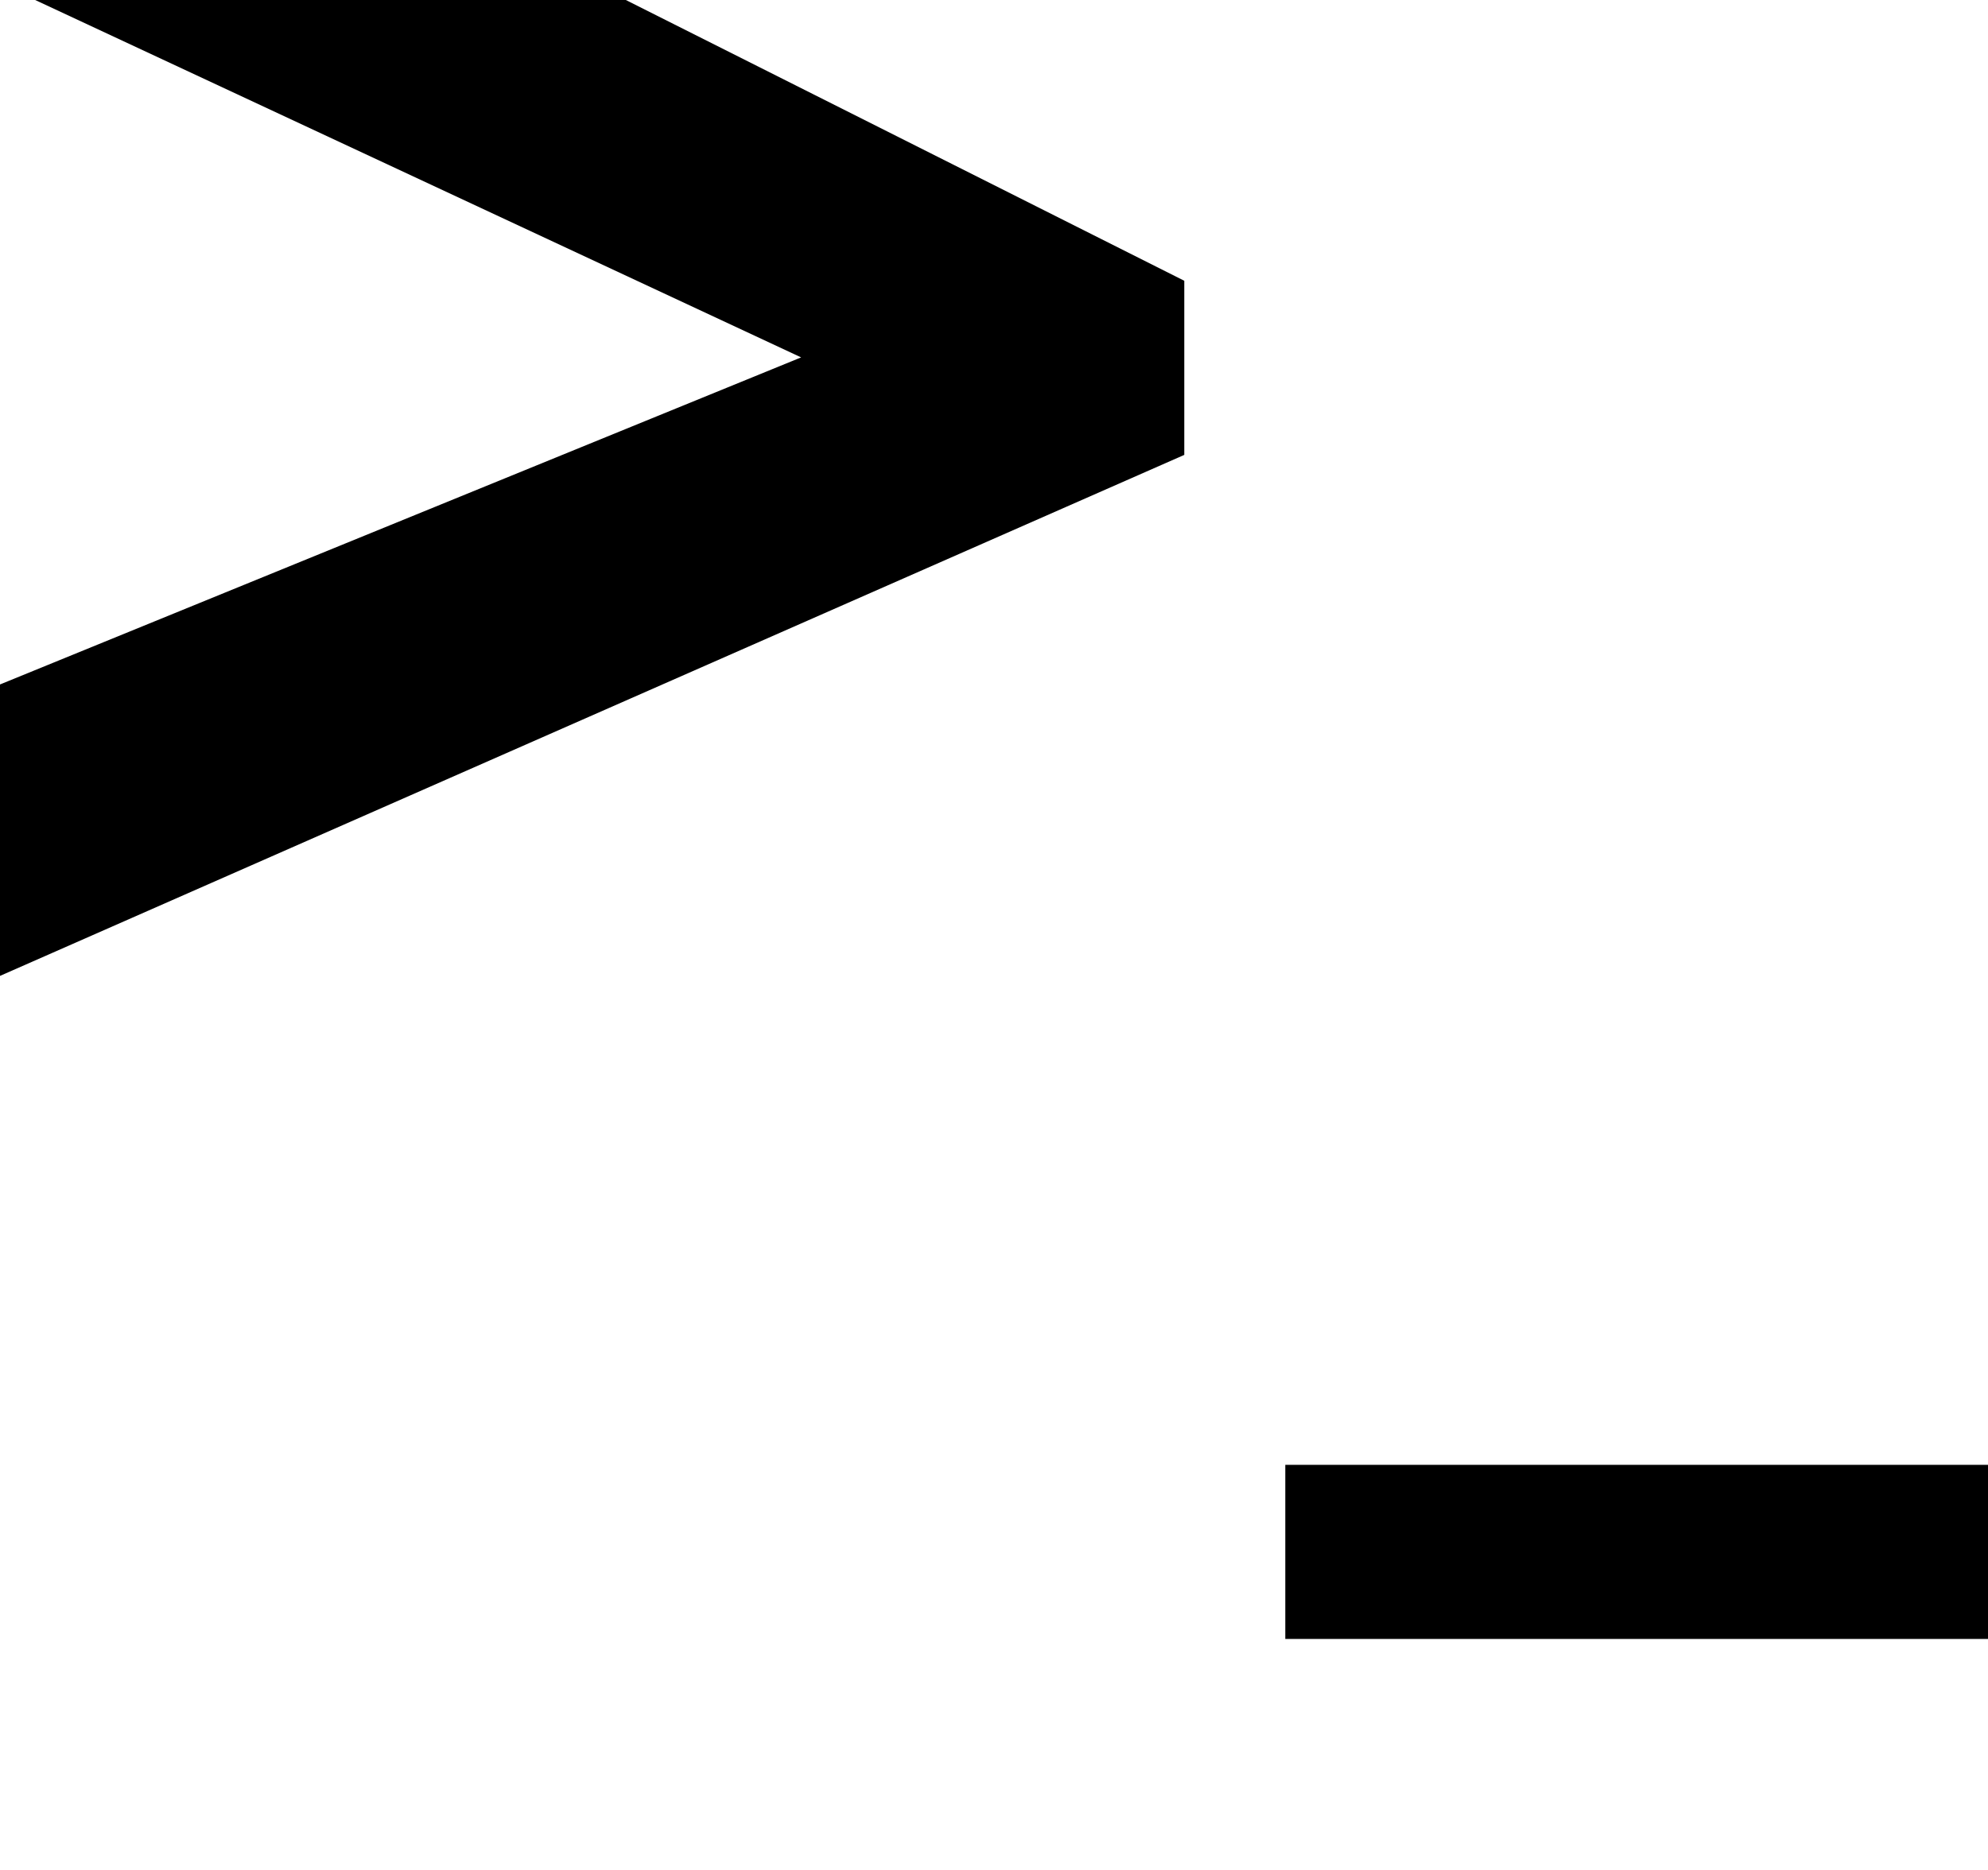
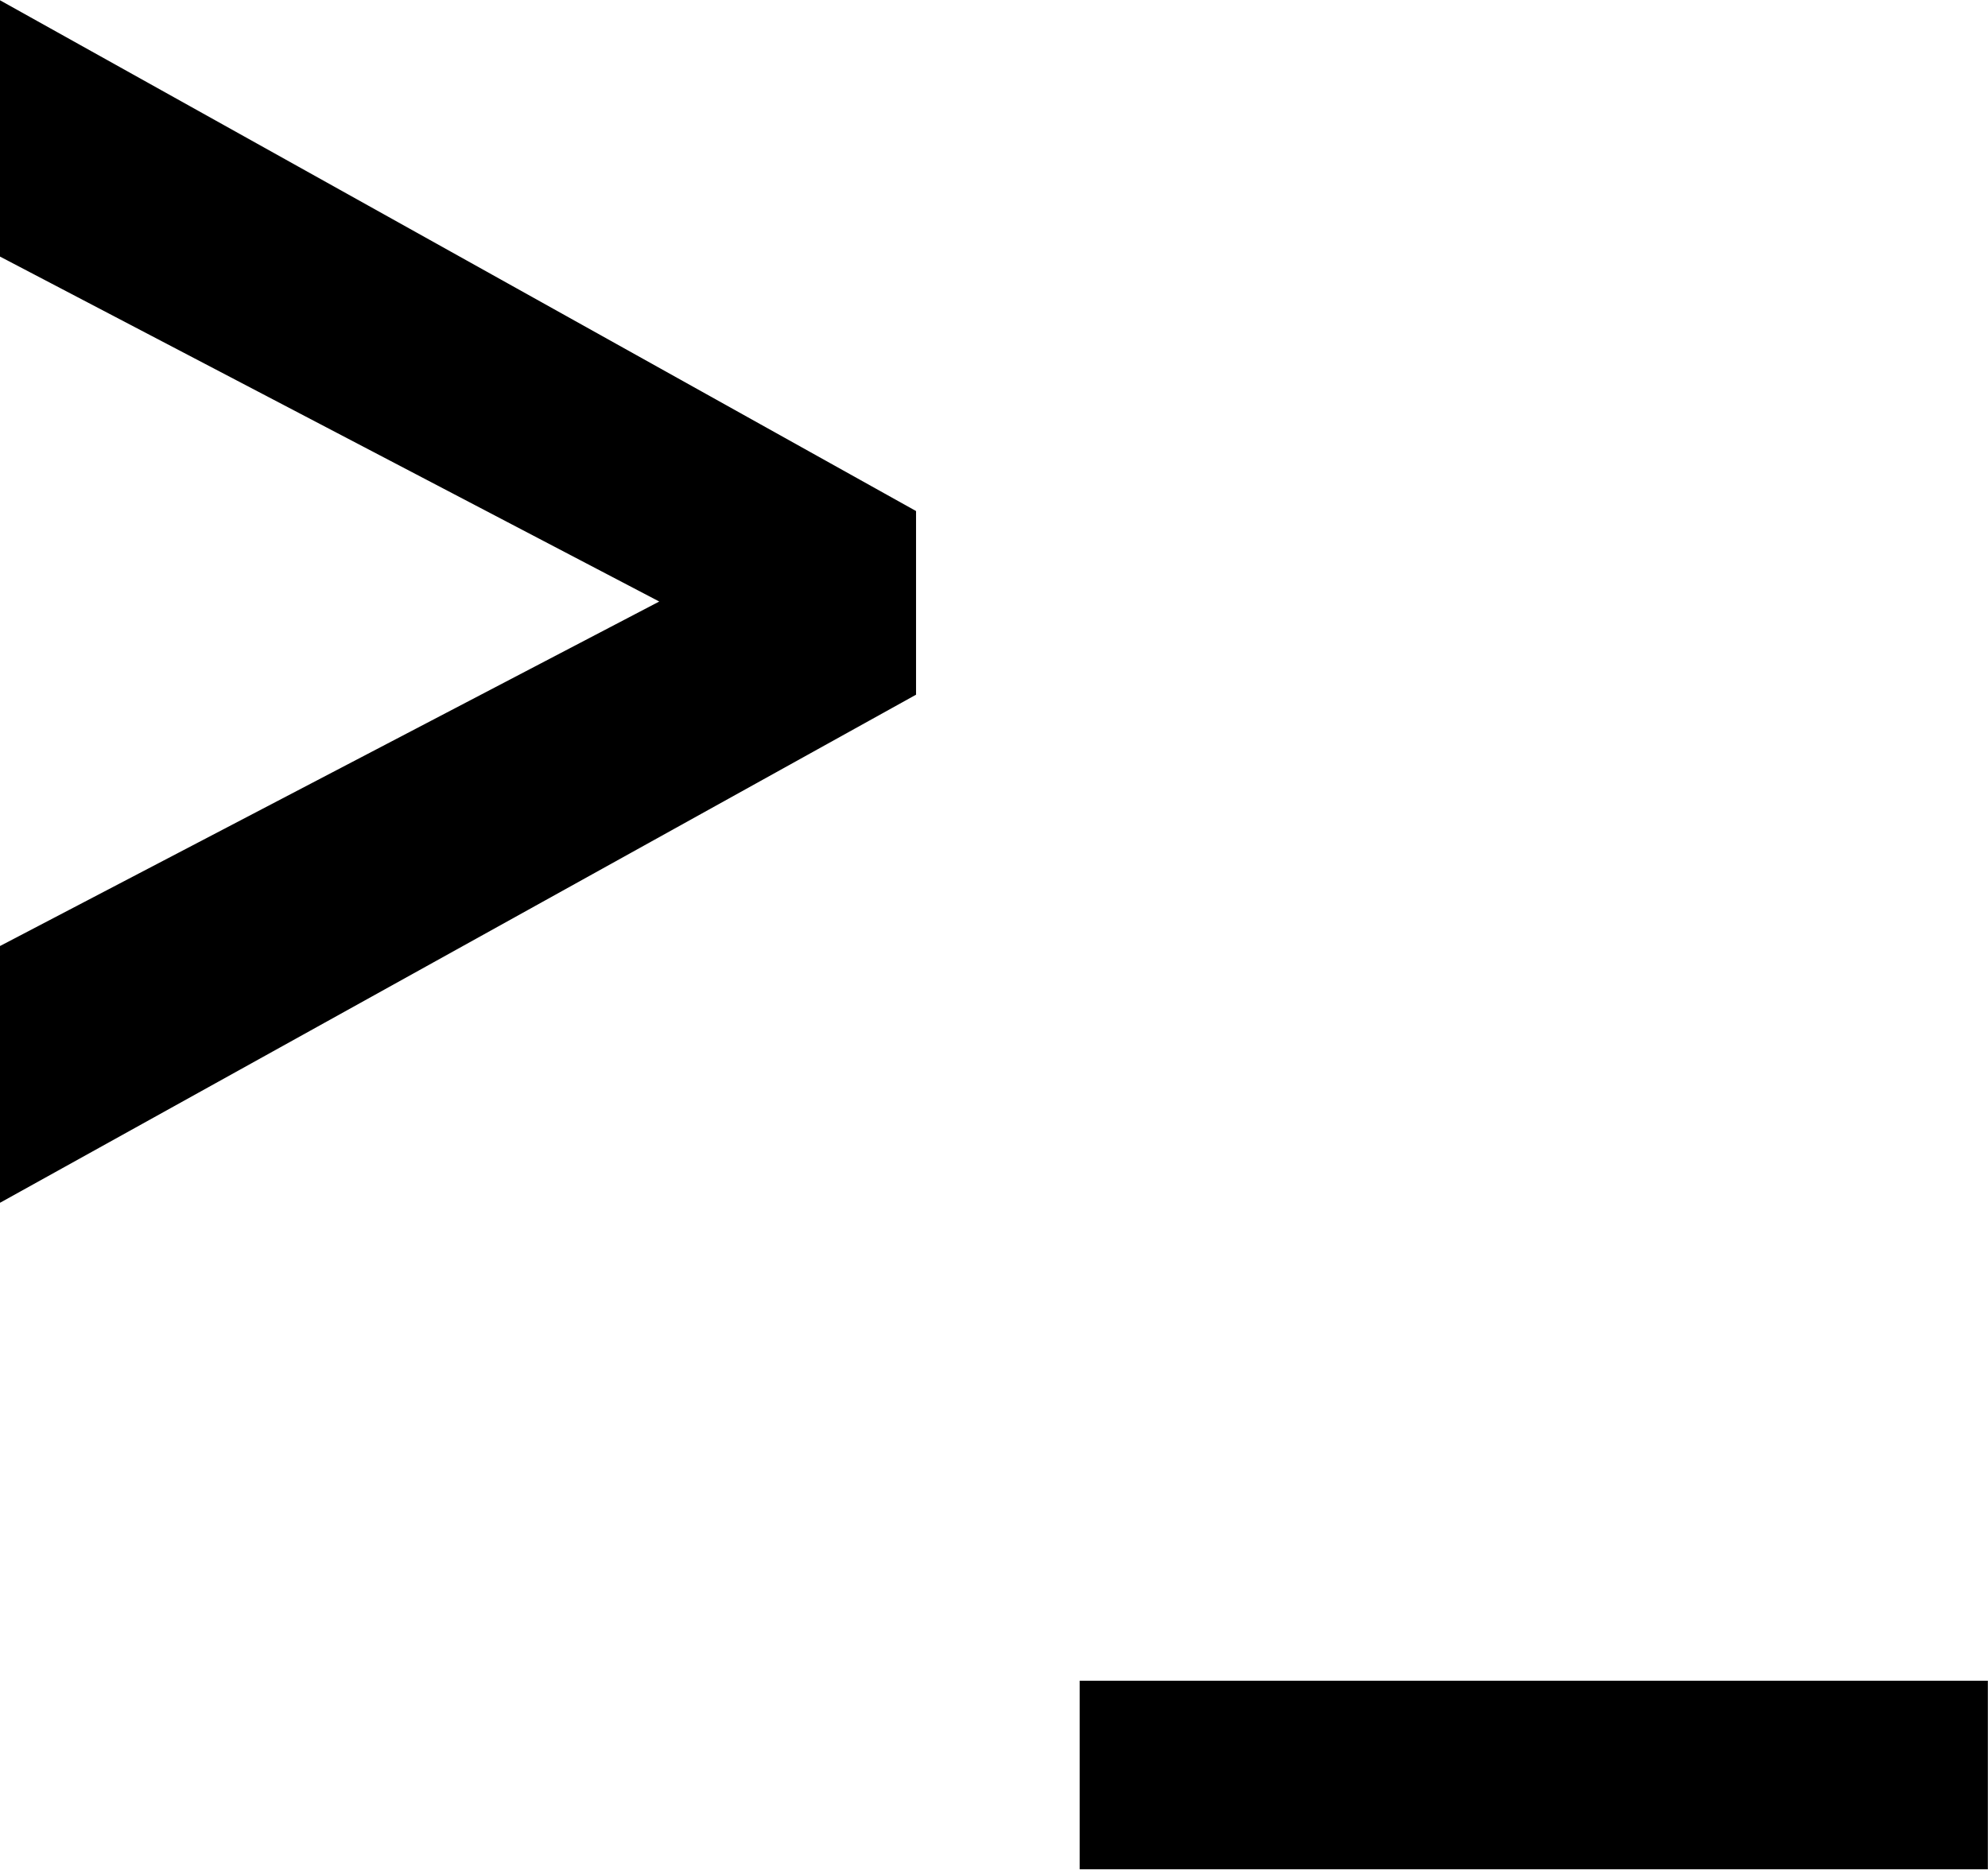
<svg xmlns="http://www.w3.org/2000/svg" width="4.459mm" height="4.194mm" viewBox="0 0 4.459 4.194" version="1.1" id="svg5">
  <defs id="defs2" />
  <g id="layer1" transform="translate(-4.10935,-5.893579)">
-     <text xml:space="preserve" style="font-style:normal;font-variant:normal;font-weight:bold;font-stretch:normal;font-size:5.644px;font-family:'Mukta Mahee';-inkscape-font-specification:'Mukta Mahee, Bold';font-variant-ligatures:normal;font-variant-caps:normal;font-variant-numeric:normal;font-variant-east-asian:normal;fill:#000000;fill-opacity:1;stroke-width:0.265" x="3.782" y="8.676" id="text1010">
-       <tspan id="tspan1008" style="font-style:normal;font-variant:normal;font-weight:bold;font-stretch:normal;font-size:5.644px;font-family:'Mukta Mahee';-inkscape-font-specification:'Mukta Mahee, Bold';font-variant-ligatures:normal;font-variant-caps:normal;font-variant-numeric:normal;font-variant-east-asian:normal;fill:#000000;fill-opacity:1;stroke-width:0.265" x="3.782" y="8.676">&gt;_</tspan>
-     </text>
+     <g aria-label="&gt;_" id="text1010" style="font-weight:bold;font-size:5.644px;font-family:'Mukta Mahee';-inkscape-font-specification:'Mukta Mahee, Bold';stroke-width:0.265">
+       <path d="M 4.109,8.592 V 8.016 L 5.588,7.243 4.109,6.469 V 5.894 l 2.055,1.146 v 0.412 z" style="font-size:5.644px" id="path2760" />
+       <path d="M 8.568,9.664 V 10.087 H 6.531 V 9.664 Z" style="font-size:5.644px" id="path2762" />
+     </g>
  </g>
</svg>
